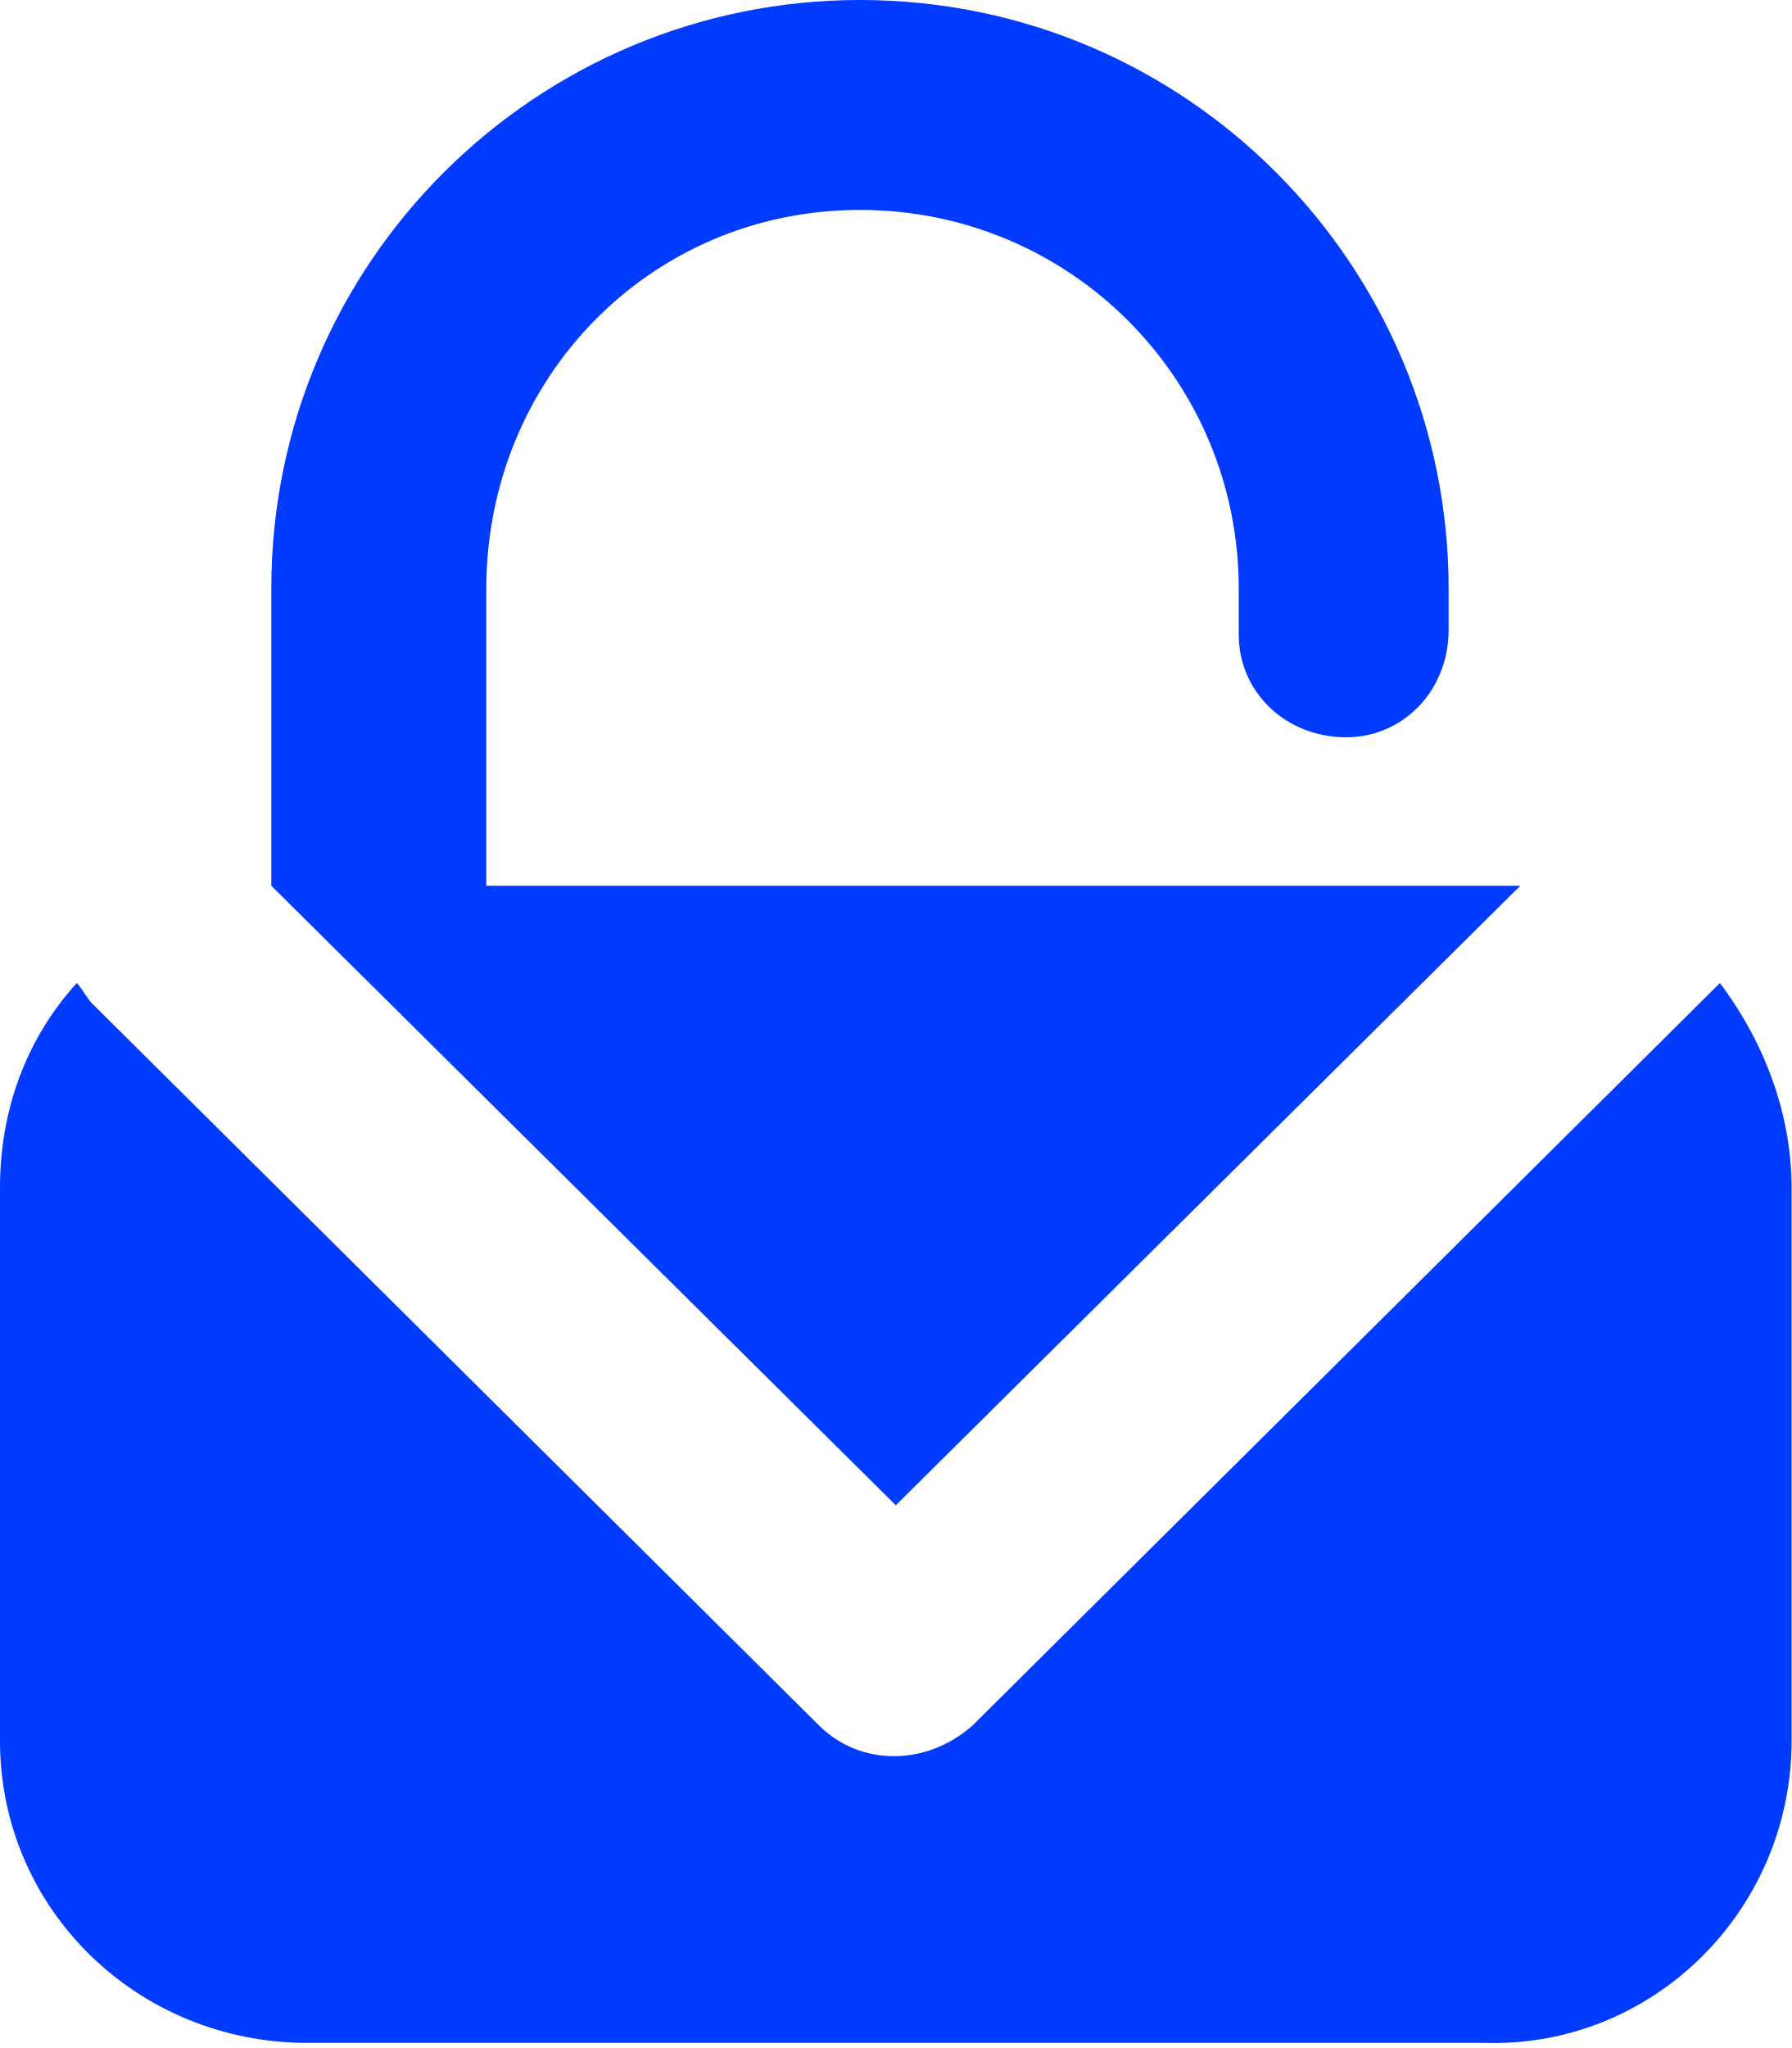
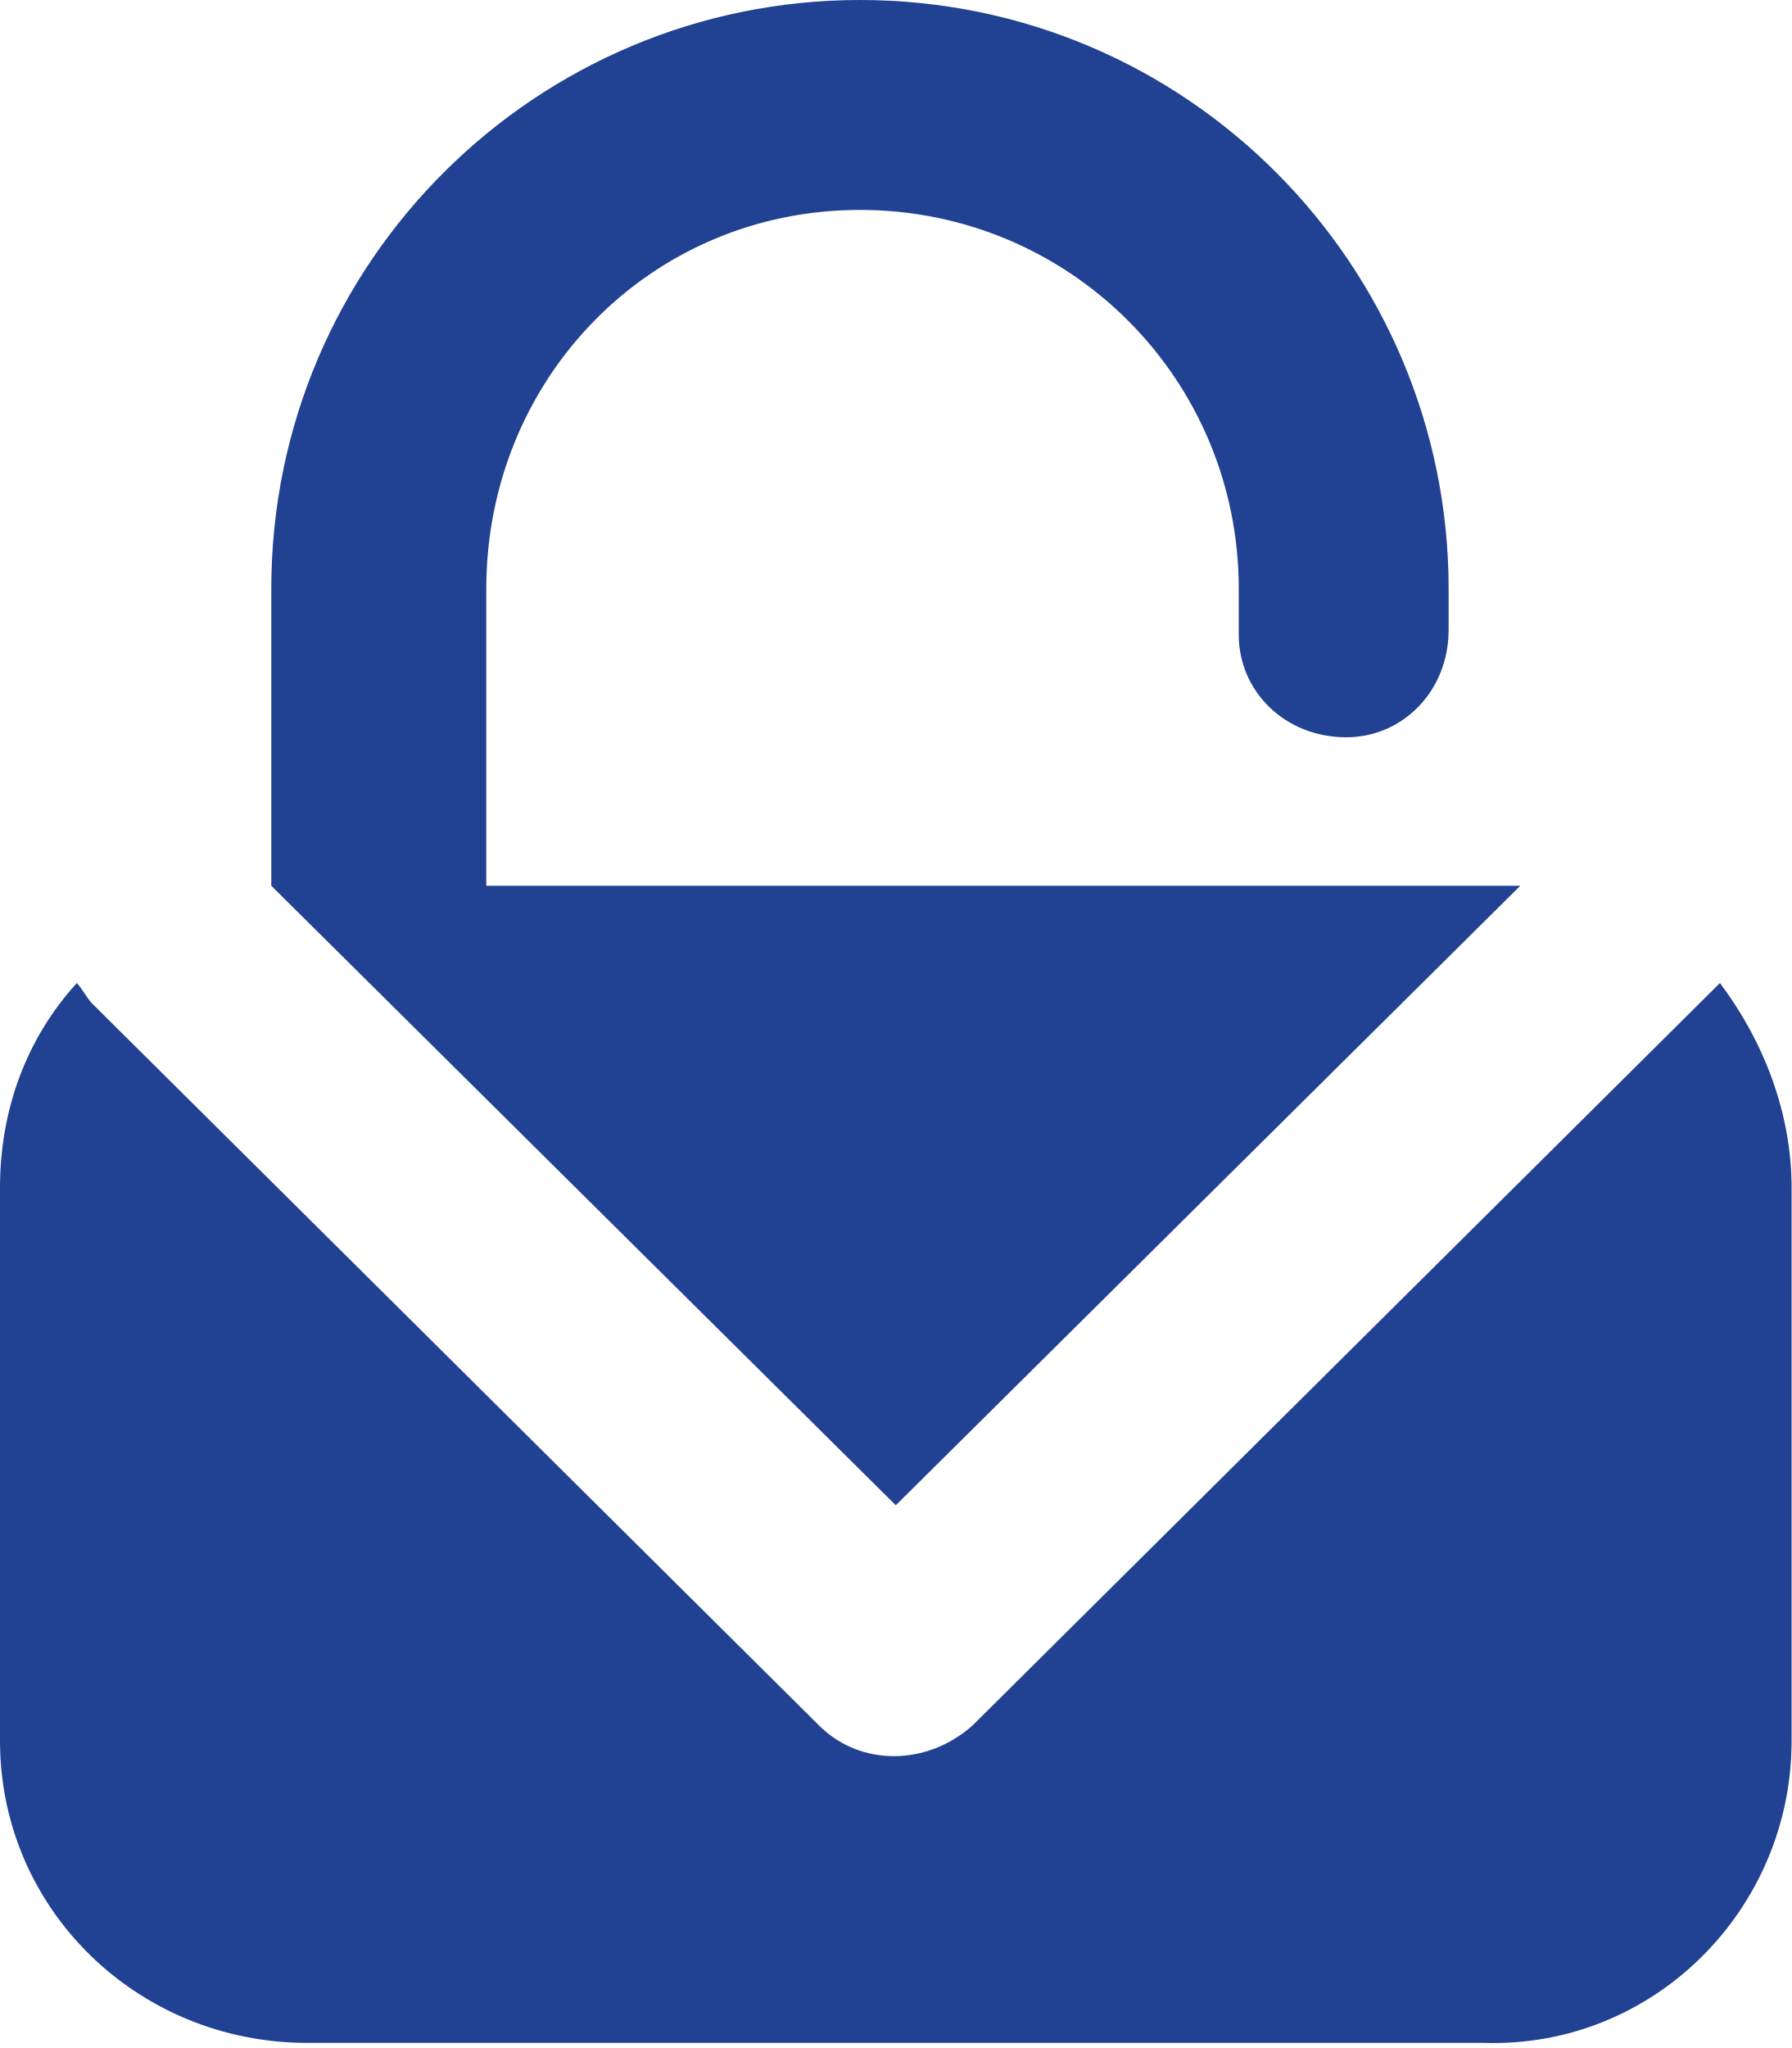
- <svg xmlns="http://www.w3.org/2000/svg" enable-background="new 0 0 35 40" viewBox="0 0 35 40">
-   <g fill="#003bff" transform="translate(163 122)">
-     <path d="m-157.7-104.7v-5.8c0-6.4 5.2-11.5 11.5-11.5 6.4 0 11.5 5.2 11.5 11.5v.8c0 1.2-.9 2.1-2 2.1-1.2 0-2.1-.9-2.1-2v-.1-.8c0-4.1-3.3-7.4-7.4-7.4s-7.3 3.3-7.3 7.4v5.8h19.5.7l-12.2 12.1-12.2-12.1h.6z" />
-     <path d="m-128-98.8v10.8c0 3.3-2.7 6-6 5.9h-23c-3.3 0-6-2.6-6-5.9v-10.8c0-1.5.5-2.9 1.5-4 .1.1.2.3.3.4l14.2 14.1c.8.8 2.1.8 3 0l14.6-14.5c.9 1.2 1.4 2.6 1.4 4z" />
+ <svg xmlns="http://www.w3.org/2000/svg" viewBox="0 0 35 40">
+   <g fill="#214192">
+     <path d="M5.3 17.3v-5.8C5.3 5.1 10.5 0 16.8 0c6.4 0 11.5 5.2 11.5 11.5v.8c0 1.2-.9 2.1-2 2.1-1.2 0-2.1-.9-2.1-2v-.9c0-4.1-3.3-7.4-7.4-7.4s-7.3 3.3-7.3 7.4v5.8h20.2L17.5 29.4 5.3 17.3h.6z" />
+     <path d="M35 23.2V34c0 3.3-2.7 6-6 5.9H6c-3.3 0-6-2.6-6-5.9V23.2c0-1.5.5-2.9 1.5-4 .1.1.2.3.3.4L16 33.7c.8.8 2.1.8 3 0l14.6-14.5c.9 1.2 1.4 2.6 1.4 4z" />
  </g>
</svg>
